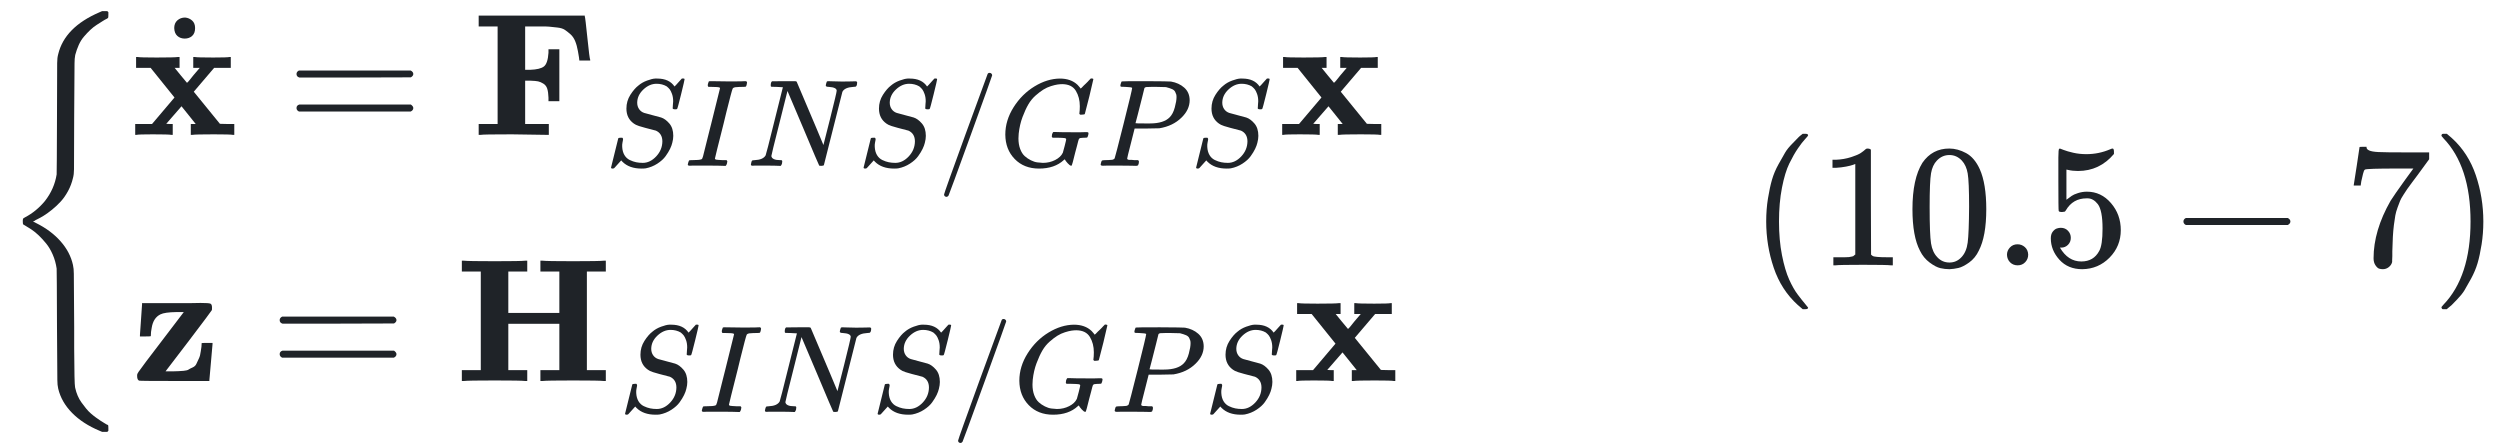
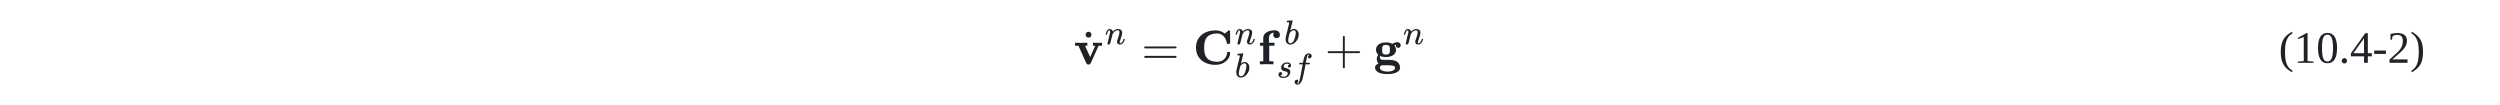
- <svg xmlns="http://www.w3.org/2000/svg" xmlns:xlink="http://www.w3.org/1999/xlink" width="32.253ex" height="5.715ex" role="img" focusable="false" viewBox="0 -1513 14255.9 2526" aria-labelledby="title" style="vertical-align: -2.292ex;">
-   <style>svg{color:#1f2328}@media(prefers-color-scheme:dark){svg{color:#f0f6fc}}</style>
-   <defs>
-     <path id="MJX-6-TEX-S3-7B" d="M618 -943L612 -949H582L568 -943Q472 -903 411 -841T332 -703Q327 -682 327 -653T325 -350Q324 -28 323 -18Q317 24 301 61T264 124T221 171T179 205T147 225T132 234Q130 238 130 250Q130 255 130 258T131 264T132 267T134 269T139 272T144 275Q207 308 256 367Q310 436 323 519Q324 529 325 851Q326 1124 326 1154T332 1205Q369 1358 566 1443L582 1450H612L618 1444V1429Q618 1413 616 1411L608 1406Q599 1402 585 1393T552 1372T515 1343T479 1305T449 1257T429 1200Q425 1180 425 1152T423 851Q422 579 422 549T416 498Q407 459 388 424T346 364T297 318T250 284T214 264T197 254L188 251L205 242Q290 200 345 138T416 3Q421 -18 421 -48T423 -349Q423 -397 423 -472Q424 -677 428 -694Q429 -697 429 -699Q434 -722 443 -743T465 -782T491 -816T519 -845T548 -868T574 -886T595 -899T610 -908L616 -910Q618 -912 618 -928V-943Z" />
-     <path id="MJX-6-TEX-B-1D431" d="M227 0Q212 3 121 3Q40 3 28 0H21V62H117L245 213L109 382H26V444H34Q49 441 143 441Q247 441 265 444H274V382H246L281 339Q315 297 316 297Q320 297 354 341L389 382H352V444H360Q375 441 466 441Q547 441 559 444H566V382H471L355 246L504 63L545 62H586V0H578Q563 3 469 3Q365 3 347 0H338V62H366Q366 63 326 112T285 163L198 63L217 62H235V0H227Z" />
-     <path id="MJX-6-TEX-N-2D9" d="M190 609Q190 637 208 653T252 669Q275 667 292 652T309 609Q309 579 292 564T250 549Q225 549 208 564T190 609Z" />
-     <path id="MJX-6-TEX-N-3D" d="M56 347Q56 360 70 367H707Q722 359 722 347Q722 336 708 328L390 327H72Q56 332 56 347ZM56 153Q56 168 72 173H708Q722 163 722 153Q722 140 707 133H70Q56 140 56 153Z" />
-     <path id="MJX-6-TEX-B-1D405" d="M425 0L228 3Q63 3 51 0H39V62H147V618H39V680H644V676Q647 670 659 552T675 428V424H613Q613 433 605 477Q599 511 589 535T562 574T530 599T488 612T441 617T387 618H368H304V371H333Q389 373 411 390T437 468V488H499V192H437V212Q436 244 430 263T408 292T378 305T333 309H304V62H439V0H425Z" />
-     <path id="MJX-6-TEX-I-1D446" d="M308 24Q367 24 416 76T466 197Q466 260 414 284Q308 311 278 321T236 341Q176 383 176 462Q176 523 208 573T273 648Q302 673 343 688T407 704H418H425Q521 704 564 640Q565 640 577 653T603 682T623 704Q624 704 627 704T632 705Q645 705 645 698T617 577T585 459T569 456Q549 456 549 465Q549 471 550 475Q550 478 551 494T553 520Q553 554 544 579T526 616T501 641Q465 662 419 662Q362 662 313 616T263 510Q263 480 278 458T319 427Q323 425 389 408T456 390Q490 379 522 342T554 242Q554 216 546 186Q541 164 528 137T492 78T426 18T332 -20Q320 -22 298 -22Q199 -22 144 33L134 44L106 13Q83 -14 78 -18T65 -22Q52 -22 52 -14Q52 -11 110 221Q112 227 130 227H143Q149 221 149 216Q149 214 148 207T144 186T142 153Q144 114 160 87T203 47T255 29T308 24Z" />
-     <path id="MJX-6-TEX-I-1D43C" d="M43 1Q26 1 26 10Q26 12 29 24Q34 43 39 45Q42 46 54 46H60Q120 46 136 53Q137 53 138 54Q143 56 149 77T198 273Q210 318 216 344Q286 624 286 626Q284 630 284 631Q274 637 213 637H193Q184 643 189 662Q193 677 195 680T209 683H213Q285 681 359 681Q481 681 487 683H497Q504 676 504 672T501 655T494 639Q491 637 471 637Q440 637 407 634Q393 631 388 623Q381 609 337 432Q326 385 315 341Q245 65 245 59Q245 52 255 50T307 46H339Q345 38 345 37T342 19Q338 6 332 0H316Q279 2 179 2Q143 2 113 2T65 2T43 1Z" />
-     <path id="MJX-6-TEX-I-1D441" d="M234 637Q231 637 226 637Q201 637 196 638T191 649Q191 676 202 682Q204 683 299 683Q376 683 387 683T401 677Q612 181 616 168L670 381Q723 592 723 606Q723 633 659 637Q635 637 635 648Q635 650 637 660Q641 676 643 679T653 683Q656 683 684 682T767 680Q817 680 843 681T873 682Q888 682 888 672Q888 650 880 642Q878 637 858 637Q787 633 769 597L620 7Q618 0 599 0Q585 0 582 2Q579 5 453 305L326 604L261 344Q196 88 196 79Q201 46 268 46H278Q284 41 284 38T282 19Q278 6 272 0H259Q228 2 151 2Q123 2 100 2T63 2T46 1Q31 1 31 10Q31 14 34 26T39 40Q41 46 62 46Q130 49 150 85Q154 91 221 362L289 634Q287 635 234 637Z" />
-     <path id="MJX-6-TEX-N-2F" d="M423 750Q432 750 438 744T444 730Q444 725 271 248T92 -240Q85 -250 75 -250Q68 -250 62 -245T56 -231Q56 -221 230 257T407 740Q411 750 423 750Z" />
-     <path id="MJX-6-TEX-I-1D43A" d="M50 252Q50 367 117 473T286 641T490 704Q580 704 633 653Q642 643 648 636T656 626L657 623Q660 623 684 649Q691 655 699 663T715 679T725 690L740 705H746Q760 705 760 698Q760 694 728 561Q692 422 692 421Q690 416 687 415T669 413H653Q647 419 647 422Q647 423 648 429T650 449T651 481Q651 552 619 605T510 659Q492 659 471 656T418 643T357 615T294 567T236 496T189 394T158 260Q156 242 156 221Q156 173 170 136T206 79T256 45T308 28T353 24Q407 24 452 47T514 106Q517 114 529 161T541 214Q541 222 528 224T468 227H431Q425 233 425 235T427 254Q431 267 437 273H454Q494 271 594 271Q634 271 659 271T695 272T707 272Q721 272 721 263Q721 261 719 249Q714 230 709 228Q706 227 694 227Q674 227 653 224Q646 221 643 215T629 164Q620 131 614 108Q589 6 586 3Q584 1 581 1Q571 1 553 21T530 52Q530 53 528 52T522 47Q448 -22 322 -22Q201 -22 126 55T50 252Z" />
-     <path id="MJX-6-TEX-I-1D443" d="M287 628Q287 635 230 637Q206 637 199 638T192 648Q192 649 194 659Q200 679 203 681T397 683Q587 682 600 680Q664 669 707 631T751 530Q751 453 685 389Q616 321 507 303Q500 302 402 301H307L277 182Q247 66 247 59Q247 55 248 54T255 50T272 48T305 46H336Q342 37 342 35Q342 19 335 5Q330 0 319 0Q316 0 282 1T182 2Q120 2 87 2T51 1Q33 1 33 11Q33 13 36 25Q40 41 44 43T67 46Q94 46 127 49Q141 52 146 61Q149 65 218 339T287 628ZM645 554Q645 567 643 575T634 597T609 619T560 635Q553 636 480 637Q463 637 445 637T416 636T404 636Q391 635 386 627Q384 621 367 550T332 412T314 344Q314 342 395 342H407H430Q542 342 590 392Q617 419 631 471T645 554Z" />
-     <path id="MJX-6-TEX-B-1D433" d="M48 262Q48 264 54 349T60 436V444H252Q289 444 336 444T394 445Q441 445 450 441T459 418Q459 406 458 404Q456 399 327 229T194 55H237Q260 56 268 56T297 58T325 65T348 77T370 98T384 128T395 170Q400 197 400 216Q400 217 431 217H462V211Q461 208 453 108T444 6V0H245Q46 0 43 2Q32 7 32 28V33Q32 41 40 52T84 112Q129 170 164 217L298 393H256Q189 392 165 380Q124 360 115 303Q110 280 110 256Q110 254 79 254H48V262Z" />
-     <path id="MJX-6-TEX-B-1D407" d="M400 0Q376 3 226 3Q75 3 51 0H39V62H147V624H39V686H51Q75 683 226 683Q376 683 400 686H412V624H304V388H595V624H487V686H499Q523 683 673 683Q824 683 848 686H860V624H752V62H860V0H848Q824 3 674 3Q523 3 499 0H487V62H595V326H304V62H412V0H400Z" />
-     <path id="MJX-6-TEX-N-28" d="M94 250Q94 319 104 381T127 488T164 576T202 643T244 695T277 729T302 750H315H319Q333 750 333 741Q333 738 316 720T275 667T226 581T184 443T167 250T184 58T225 -81T274 -167T316 -220T333 -241Q333 -250 318 -250H315H302L274 -226Q180 -141 137 -14T94 250Z" />
-     <path id="MJX-6-TEX-N-31" d="M213 578L200 573Q186 568 160 563T102 556H83V602H102Q149 604 189 617T245 641T273 663Q275 666 285 666Q294 666 302 660V361L303 61Q310 54 315 52T339 48T401 46H427V0H416Q395 3 257 3Q121 3 100 0H88V46H114Q136 46 152 46T177 47T193 50T201 52T207 57T213 61V578Z" />
-     <path id="MJX-6-TEX-N-30" d="M96 585Q152 666 249 666Q297 666 345 640T423 548Q460 465 460 320Q460 165 417 83Q397 41 362 16T301 -15T250 -22Q224 -22 198 -16T137 16T82 83Q39 165 39 320Q39 494 96 585ZM321 597Q291 629 250 629Q208 629 178 597Q153 571 145 525T137 333Q137 175 145 125T181 46Q209 16 250 16Q290 16 318 46Q347 76 354 130T362 333Q362 478 354 524T321 597Z" />
-     <path id="MJX-6-TEX-N-2E" d="M78 60Q78 84 95 102T138 120Q162 120 180 104T199 61Q199 36 182 18T139 0T96 17T78 60Z" />
-     <path id="MJX-6-TEX-N-35" d="M164 157Q164 133 148 117T109 101H102Q148 22 224 22Q294 22 326 82Q345 115 345 210Q345 313 318 349Q292 382 260 382H254Q176 382 136 314Q132 307 129 306T114 304Q97 304 95 310Q93 314 93 485V614Q93 664 98 664Q100 666 102 666Q103 666 123 658T178 642T253 634Q324 634 389 662Q397 666 402 666Q410 666 410 648V635Q328 538 205 538Q174 538 149 544L139 546V374Q158 388 169 396T205 412T256 420Q337 420 393 355T449 201Q449 109 385 44T229 -22Q148 -22 99 32T50 154Q50 178 61 192T84 210T107 214Q132 214 148 197T164 157Z" />
-     <path id="MJX-6-TEX-N-2212" d="M84 237T84 250T98 270H679Q694 262 694 250T679 230H98Q84 237 84 250Z" />
-     <path id="MJX-6-TEX-N-37" d="M55 458Q56 460 72 567L88 674Q88 676 108 676H128V672Q128 662 143 655T195 646T364 644H485V605L417 512Q408 500 387 472T360 435T339 403T319 367T305 330T292 284T284 230T278 162T275 80Q275 66 275 52T274 28V19Q270 2 255 -10T221 -22Q210 -22 200 -19T179 0T168 40Q168 198 265 368Q285 400 349 489L395 552H302Q128 552 119 546Q113 543 108 522T98 479L95 458V455H55V458Z" />
-     <path id="MJX-6-TEX-N-29" d="M60 749L64 750Q69 750 74 750H86L114 726Q208 641 251 514T294 250Q294 182 284 119T261 12T224 -76T186 -143T145 -194T113 -227T90 -246Q87 -249 86 -250H74Q66 -250 63 -250T58 -247T55 -238Q56 -237 66 -225Q221 -64 221 250T66 725Q56 737 55 738Q55 746 60 749Z" />
-   </defs>
-   <g stroke="currentColor" fill="currentColor" stroke-width="0" transform="scale(1,-1)">
-     <g data-mml-node="math">
-       <g data-mml-node="mrow">
-         <g data-mml-node="mo" transform="translate(0 -0.5)">
-           <use data-c="7B" xlink:href="#MJX-6-TEX-S3-7B" />
-         </g>
-         <g data-mml-node="mtable" transform="translate(750,0)">
-           <g data-mml-node="mtr" transform="translate(0,744)">
-             <g data-mml-node="mtd" />
-             <g data-mml-node="mtd">
-               <g data-mml-node="TeXAtom" data-mjx-texclass="ORD">
-                 <g data-mml-node="mover">
-                   <g data-mml-node="TeXAtom" data-mjx-texclass="ORD">
-                     <g data-mml-node="mi">
-                       <use data-c="1D431" xlink:href="#MJX-6-TEX-B-1D431" />
-                     </g>
-                   </g>
-                   <g data-mml-node="mo" transform="translate(303.5,0) translate(-250 0)">
-                     <use data-c="2D9" xlink:href="#MJX-6-TEX-N-2D9" />
+ <svg xmlns="http://www.w3.org/2000/svg" xmlns:xlink="http://www.w3.org/1999/xlink" width="1000" height="42" viewBox="0 0 1000 42" role="img" aria-labelledby="title desc">
+   <style>svg{color:#1f2328}.eqno{fill:currentColor;font:18px "Times New Roman",serif}@media(prefers-color-scheme:dark){svg{color:#f0f6fc}}</style>
+   <svg x="429.514" y="8.139" width="140.971" height="25.723" viewBox="0 -903.7 7245.3 1322" preserveAspectRatio="xMidYMid meet">
+     <defs>
+       <path id="MJX-22-TEX-B-1D42F" d="M401 444Q413 441 495 441Q568 441 574 444H580V382H510L409 156Q348 18 339 6Q331 -4 320 -4Q318 -4 313 -4T303 -3H288Q273 -3 264 12T221 102Q206 135 197 156L96 382H26V444H34Q49 441 145 441Q252 441 270 444H279V382H231L284 264Q335 149 338 149Q338 150 389 264T442 381Q442 382 418 382H394V444H401Z" />
+       <path id="MJX-22-TEX-N-2D9" d="M190 609Q190 637 208 653T252 669Q275 667 292 652T309 609Q309 579 292 564T250 549Q225 549 208 564T190 609Z" />
+       <path id="MJX-22-TEX-I-1D45B" d="M21 287Q22 293 24 303T36 341T56 388T89 425T135 442Q171 442 195 424T225 390T231 369Q231 367 232 367L243 378Q304 442 382 442Q436 442 469 415T503 336T465 179T427 52Q427 26 444 26Q450 26 453 27Q482 32 505 65T540 145Q542 153 560 153Q580 153 580 145Q580 144 576 130Q568 101 554 73T508 17T439 -10Q392 -10 371 17T350 73Q350 92 386 193T423 345Q423 404 379 404H374Q288 404 229 303L222 291L189 157Q156 26 151 16Q138 -11 108 -11Q95 -11 87 -5T76 7T74 17Q74 30 112 180T152 343Q153 348 153 366Q153 405 129 405Q91 405 66 305Q60 285 60 284Q58 278 41 278H27Q21 284 21 287Z" />
+       <path id="MJX-22-TEX-N-3D" d="M56 347Q56 360 70 367H707Q722 359 722 347Q722 336 708 328L390 327H72Q56 332 56 347ZM56 153Q56 168 72 173H708Q722 163 722 153Q722 140 707 133H70Q56 140 56 153Z" />
+       <path id="MJX-22-TEX-B-1D402" d="M64 343Q64 502 174 599T468 697Q502 697 533 691T586 674T623 655T647 639T657 632L694 663Q703 670 711 677T723 687T730 692T735 695T740 696T746 697Q759 697 762 692T766 668V627V489V449Q766 428 762 424T742 419H732H720Q699 419 697 436Q690 498 657 545Q611 618 532 632Q522 634 496 634Q356 634 286 553Q232 488 232 343T286 133Q355 52 497 52Q597 52 650 112T704 237Q704 248 709 251T729 254H735Q750 254 755 253T763 248T766 234Q766 136 680 63T469 -11Q285 -11 175 86T64 343Z" />
+       <path id="MJX-22-TEX-I-1D44F" d="M73 647Q73 657 77 670T89 683Q90 683 161 688T234 694Q246 694 246 685T212 542Q204 508 195 472T180 418L176 399Q176 396 182 402Q231 442 283 442Q345 442 383 396T422 280Q422 169 343 79T173 -11Q123 -11 82 27T40 150V159Q40 180 48 217T97 414Q147 611 147 623T109 637Q104 637 101 637H96Q86 637 83 637T76 640T73 647ZM336 325V331Q336 405 275 405Q258 405 240 397T207 376T181 352T163 330L157 322L136 236Q114 150 114 114Q114 66 138 42Q154 26 178 26Q211 26 245 58Q270 81 285 114T318 219Q336 291 336 325Z" />
+       <path id="MJX-22-TEX-B-1D41F" d="M308 0Q290 3 172 3Q58 3 49 0H40V62H109V382H42V444H109V503L110 562L112 572Q127 625 178 658T316 699Q318 699 330 699T348 700Q381 698 404 687T436 658T449 629T452 606Q452 576 432 557T383 537Q355 537 335 555T314 605Q314 635 328 649H325Q311 649 293 644T253 618T227 560Q226 555 226 498V444H340V382H232V62H318V0H308Z" />
+       <path id="MJX-22-TEX-I-1D460" d="M131 289Q131 321 147 354T203 415T300 442Q362 442 390 415T419 355Q419 323 402 308T364 292Q351 292 340 300T328 326Q328 342 337 354T354 372T367 378Q368 378 368 379Q368 382 361 388T336 399T297 405Q249 405 227 379T204 326Q204 301 223 291T278 274T330 259Q396 230 396 163Q396 135 385 107T352 51T289 7T195 -10Q118 -10 86 19T53 87Q53 126 74 143T118 160Q133 160 146 151T160 120Q160 94 142 76T111 58Q109 57 108 57T107 55Q108 52 115 47T146 34T201 27Q237 27 263 38T301 66T318 97T323 122Q323 150 302 164T254 181T195 196T148 231Q131 256 131 289Z" />
+       <path id="MJX-22-TEX-I-1D453" d="M118 -162Q120 -162 124 -164T135 -167T147 -168Q160 -168 171 -155T187 -126Q197 -99 221 27T267 267T289 382V385H242Q195 385 192 387Q188 390 188 397L195 425Q197 430 203 430T250 431Q298 431 298 432Q298 434 307 482T319 540Q356 705 465 705Q502 703 526 683T550 630Q550 594 529 578T487 561Q443 561 443 603Q443 622 454 636T478 657L487 662Q471 668 457 668Q445 668 434 658T419 630Q412 601 403 552T387 469T380 433Q380 431 435 431Q480 431 487 430T498 424Q499 420 496 407T491 391Q489 386 482 386T428 385H372L349 263Q301 15 282 -47Q255 -132 212 -173Q175 -205 139 -205Q107 -205 81 -186T55 -132Q55 -95 76 -78T118 -61Q162 -61 162 -103Q162 -122 151 -136T127 -157L118 -162Z" />
+       <path id="MJX-22-TEX-N-2B" d="M56 237T56 250T70 270H369V420L370 570Q380 583 389 583Q402 583 409 568V270H707Q722 262 722 250T707 230H409V-68Q401 -82 391 -82H389H387Q375 -82 369 -68V230H70Q56 237 56 250Z" />
+       <path id="MJX-22-TEX-B-1D420" d="M50 300Q50 368 105 409T255 450Q328 450 376 426L388 420Q435 455 489 455Q517 455 533 441T554 414T558 389Q558 367 544 353T508 339Q484 339 471 354T458 387Q458 397 462 400Q464 401 461 400Q459 400 454 399Q429 392 427 390Q454 353 459 328Q461 315 461 300Q461 240 419 202Q364 149 248 149Q185 149 136 172Q129 158 129 148Q129 105 170 93Q176 91 263 91Q273 91 298 91T334 91T366 89T400 85T432 77T466 64Q544 22 544 -69Q544 -114 506 -145Q438 -201 287 -201Q149 -201 90 -161T30 -70Q30 -58 33 -47T42 -27T54 -13T69 -1T82 6T94 12T101 15Q66 57 66 106Q66 151 90 187L97 197L89 204Q50 243 50 300ZM485 403H492Q491 404 488 404L485 403V403ZM255 200Q279 200 295 206T319 219T331 242T335 268T336 300Q336 337 333 352T317 380Q298 399 255 399Q228 399 211 392T187 371T178 345T176 312V300V289Q176 235 194 219Q215 200 255 200ZM287 -150Q357 -150 400 -128T443 -71Q443 -65 442 -61T436 -50T420 -37T389 -27T339 -21L308 -20Q276 -20 253 -20Q190 -20 180 -20T156 -26Q130 -38 130 -69Q130 -105 173 -127T287 -150Z" />
+     </defs>
+     <g stroke="currentColor" fill="currentColor" stroke-width="0" transform="scale(1,-1)">
+       <g data-mml-node="math">
+         <g data-mml-node="msup">
+           <g data-mml-node="TeXAtom" data-mjx-texclass="ORD">
+             <g data-mml-node="TeXAtom" data-mjx-texclass="ORD">
+               <g data-mml-node="mover">
+                 <g data-mml-node="TeXAtom" data-mjx-texclass="ORD">
+                   <g data-mml-node="mi">
+                     <use data-c="1D42F" xlink:href="#MJX-22-TEX-B-1D42F" />
                  </g>
                </g>
-               </g>
-               <g data-mml-node="mo" transform="translate(884.8,0)">
-                 <use data-c="3D" xlink:href="#MJX-6-TEX-N-3D" />
-               </g>
-               <g data-mml-node="msub" transform="translate(1940.6,0)">
-                 <g data-mml-node="TeXAtom" data-mjx-texclass="ORD">
-                   <g data-mml-node="mi">
-                     <use data-c="1D405" xlink:href="#MJX-6-TEX-B-1D405" />
-                   </g>
-                 </g>
-                 <g data-mml-node="TeXAtom" transform="translate(757,-176.7) scale(0.707)" data-mjx-texclass="ORD">
-                   <g data-mml-node="mi">
-                     <use data-c="1D446" xlink:href="#MJX-6-TEX-I-1D446" />
-                   </g>
-                   <g data-mml-node="mi" transform="translate(645,0)">
-                     <use data-c="1D43C" xlink:href="#MJX-6-TEX-I-1D43C" />
-                   </g>
-                   <g data-mml-node="mi" transform="translate(1149,0)">
-                     <use data-c="1D441" xlink:href="#MJX-6-TEX-I-1D441" />
-                   </g>
-                   <g data-mml-node="mi" transform="translate(2037,0)">
-                     <use data-c="1D446" xlink:href="#MJX-6-TEX-I-1D446" />
-                   </g>
-                   <g data-mml-node="TeXAtom" data-mjx-texclass="ORD" transform="translate(2682,0)">
-                     <g data-mml-node="mo">
-                       <use data-c="2F" xlink:href="#MJX-6-TEX-N-2F" />
-                     </g>
-                   </g>
-                   <g data-mml-node="mi" transform="translate(3182,0)">
-                     <use data-c="1D43A" xlink:href="#MJX-6-TEX-I-1D43A" />
-                   </g>
-                   <g data-mml-node="mi" transform="translate(3968,0)">
-                     <use data-c="1D443" xlink:href="#MJX-6-TEX-I-1D443" />
-                   </g>
-                   <g data-mml-node="mi" transform="translate(4719,0)">
-                     <use data-c="1D446" xlink:href="#MJX-6-TEX-I-1D446" />
-                   </g>
-                 </g>
-               </g>
-               <g data-mml-node="TeXAtom" data-mjx-texclass="ORD" transform="translate(6540.5,0)">
-                 <g data-mml-node="mi">
-                   <use data-c="1D431" xlink:href="#MJX-6-TEX-B-1D431" />
+                 <g data-mml-node="mo" transform="translate(303.5,0) translate(-250 0)">
+                   <use data-c="2D9" xlink:href="#MJX-22-TEX-N-2D9" />
                </g>
              </g>
            </g>
          </g>
-           <g data-mml-node="mtr" transform="translate(0,-659.5)">
-             <g data-mml-node="mtd" />
-             <g data-mml-node="mtd">
-               <g data-mml-node="TeXAtom" data-mjx-texclass="ORD">
-                 <g data-mml-node="mi">
-                   <use data-c="1D433" xlink:href="#MJX-6-TEX-B-1D433" />
-                 </g>
-               </g>
-               <g data-mml-node="mo" transform="translate(788.8,0)">
-                 <use data-c="3D" xlink:href="#MJX-6-TEX-N-3D" />
-               </g>
-               <g data-mml-node="msub" transform="translate(1844.6,0)">
-                 <g data-mml-node="TeXAtom" data-mjx-texclass="ORD">
-                   <g data-mml-node="mi">
-                     <use data-c="1D407" xlink:href="#MJX-6-TEX-B-1D407" />
-                   </g>
-                 </g>
-                 <g data-mml-node="TeXAtom" transform="translate(933,-176.7) scale(0.707)" data-mjx-texclass="ORD">
-                   <g data-mml-node="mi">
-                     <use data-c="1D446" xlink:href="#MJX-6-TEX-I-1D446" />
-                   </g>
-                   <g data-mml-node="mi" transform="translate(645,0)">
-                     <use data-c="1D43C" xlink:href="#MJX-6-TEX-I-1D43C" />
-                   </g>
-                   <g data-mml-node="mi" transform="translate(1149,0)">
-                     <use data-c="1D441" xlink:href="#MJX-6-TEX-I-1D441" />
-                   </g>
-                   <g data-mml-node="mi" transform="translate(2037,0)">
-                     <use data-c="1D446" xlink:href="#MJX-6-TEX-I-1D446" />
-                   </g>
-                   <g data-mml-node="TeXAtom" data-mjx-texclass="ORD" transform="translate(2682,0)">
-                     <g data-mml-node="mo">
-                       <use data-c="2F" xlink:href="#MJX-6-TEX-N-2F" />
-                     </g>
-                   </g>
-                   <g data-mml-node="mi" transform="translate(3182,0)">
-                     <use data-c="1D43A" xlink:href="#MJX-6-TEX-I-1D43A" />
-                   </g>
-                   <g data-mml-node="mi" transform="translate(3968,0)">
-                     <use data-c="1D443" xlink:href="#MJX-6-TEX-I-1D443" />
-                   </g>
-                   <g data-mml-node="mi" transform="translate(4719,0)">
-                     <use data-c="1D446" xlink:href="#MJX-6-TEX-I-1D446" />
-                   </g>
-                 </g>
-               </g>
-               <g data-mml-node="TeXAtom" data-mjx-texclass="ORD" transform="translate(6620.5,0)">
-                 <g data-mml-node="mi">
-                   <use data-c="1D431" xlink:href="#MJX-6-TEX-B-1D431" />
-                 </g>
-               </g>
+           <g data-mml-node="TeXAtom" transform="translate(640,413) scale(0.707)" data-mjx-texclass="ORD">
+             <g data-mml-node="mi">
+               <use data-c="1D45B" xlink:href="#MJX-22-TEX-I-1D45B" />
            </g>
          </g>
        </g>
-         <g data-mml-node="mstyle" transform="translate(7977.5,0)">
-           <g data-mml-node="mspace" />
+         <g data-mml-node="mo" transform="translate(1392,0)">
+           <use data-c="3D" xlink:href="#MJX-22-TEX-N-3D" />
        </g>
-         <g data-mml-node="mo" transform="translate(9977.5,0)">
-           <use data-c="28" xlink:href="#MJX-6-TEX-N-28" />
+         <g data-mml-node="msubsup" transform="translate(2447.8,0)">
+           <g data-mml-node="TeXAtom" data-mjx-texclass="ORD">
+             <g data-mml-node="mi">
+               <use data-c="1D402" xlink:href="#MJX-22-TEX-B-1D402" />
+             </g>
+           </g>
+           <g data-mml-node="TeXAtom" transform="translate(864,413) scale(0.707)" data-mjx-texclass="ORD">
+             <g data-mml-node="mi">
+               <use data-c="1D45B" xlink:href="#MJX-22-TEX-I-1D45B" />
+             </g>
+           </g>
+           <g data-mml-node="TeXAtom" transform="translate(864,-265.5) scale(0.707)" data-mjx-texclass="ORD">
+             <g data-mml-node="mi">
+               <use data-c="1D44F" xlink:href="#MJX-22-TEX-I-1D44F" />
+             </g>
+           </g>
        </g>
-         <g data-mml-node="mn" transform="translate(10366.5,0)">
-           <use data-c="31" xlink:href="#MJX-6-TEX-N-31" />
-           <use data-c="30" xlink:href="#MJX-6-TEX-N-30" transform="translate(500,0)" />
-           <use data-c="2E" xlink:href="#MJX-6-TEX-N-2E" transform="translate(1000,0)" />
-           <use data-c="35" xlink:href="#MJX-6-TEX-N-35" transform="translate(1278,0)" />
+         <g data-mml-node="msubsup" transform="translate(3786.1,0)">
+           <g data-mml-node="TeXAtom" data-mjx-texclass="ORD">
+             <g data-mml-node="mi">
+               <use data-c="1D41F" xlink:href="#MJX-22-TEX-B-1D41F" />
+             </g>
+           </g>
+           <g data-mml-node="TeXAtom" transform="translate(540.1,413) scale(0.707)" data-mjx-texclass="ORD">
+             <g data-mml-node="mi">
+               <use data-c="1D44F" xlink:href="#MJX-22-TEX-I-1D44F" />
+             </g>
+           </g>
+           <g data-mml-node="TeXAtom" transform="translate(384,-273.3) scale(0.707)" data-mjx-texclass="ORD">
+             <g data-mml-node="mi">
+               <use data-c="1D460" xlink:href="#MJX-22-TEX-I-1D460" />
+             </g>
+             <g data-mml-node="mi" transform="translate(469,0)">
+               <use data-c="1D453" xlink:href="#MJX-22-TEX-I-1D453" />
+             </g>
+           </g>
        </g>
-         <g data-mml-node="mo" transform="translate(12366.7,0)">
-           <use data-c="2212" xlink:href="#MJX-6-TEX-N-2212" />
+         <g data-mml-node="mo" transform="translate(5162.8,0)">
+           <use data-c="2B" xlink:href="#MJX-22-TEX-N-2B" />
        </g>
-         <g data-mml-node="mn" transform="translate(13366.9,0)">
-           <use data-c="37" xlink:href="#MJX-6-TEX-N-37" />
+         <g data-mml-node="msup" transform="translate(6163.1,0)">
+           <g data-mml-node="TeXAtom" data-mjx-texclass="ORD">
+             <g data-mml-node="mi">
+               <use data-c="1D420" xlink:href="#MJX-22-TEX-B-1D420" />
+             </g>
+           </g>
+           <g data-mml-node="TeXAtom" transform="translate(608,413) scale(0.707)" data-mjx-texclass="ORD">
+             <g data-mml-node="mi">
+               <use data-c="1D45B" xlink:href="#MJX-22-TEX-I-1D45B" />
+             </g>
+           </g>
        </g>
-         <g data-mml-node="mo" transform="translate(13866.9,0)">
-           <use data-c="29" xlink:href="#MJX-6-TEX-N-29" />
-         </g>
-         <g data-mml-node="mo" transform="translate(14255.9,0) translate(0 250)" />
      </g>
    </g>
-   </g>
+   </svg>
+   <text class="eqno" x="970" y="21" text-anchor="end" dominant-baseline="middle">(10.4-2)</text>
</svg>
